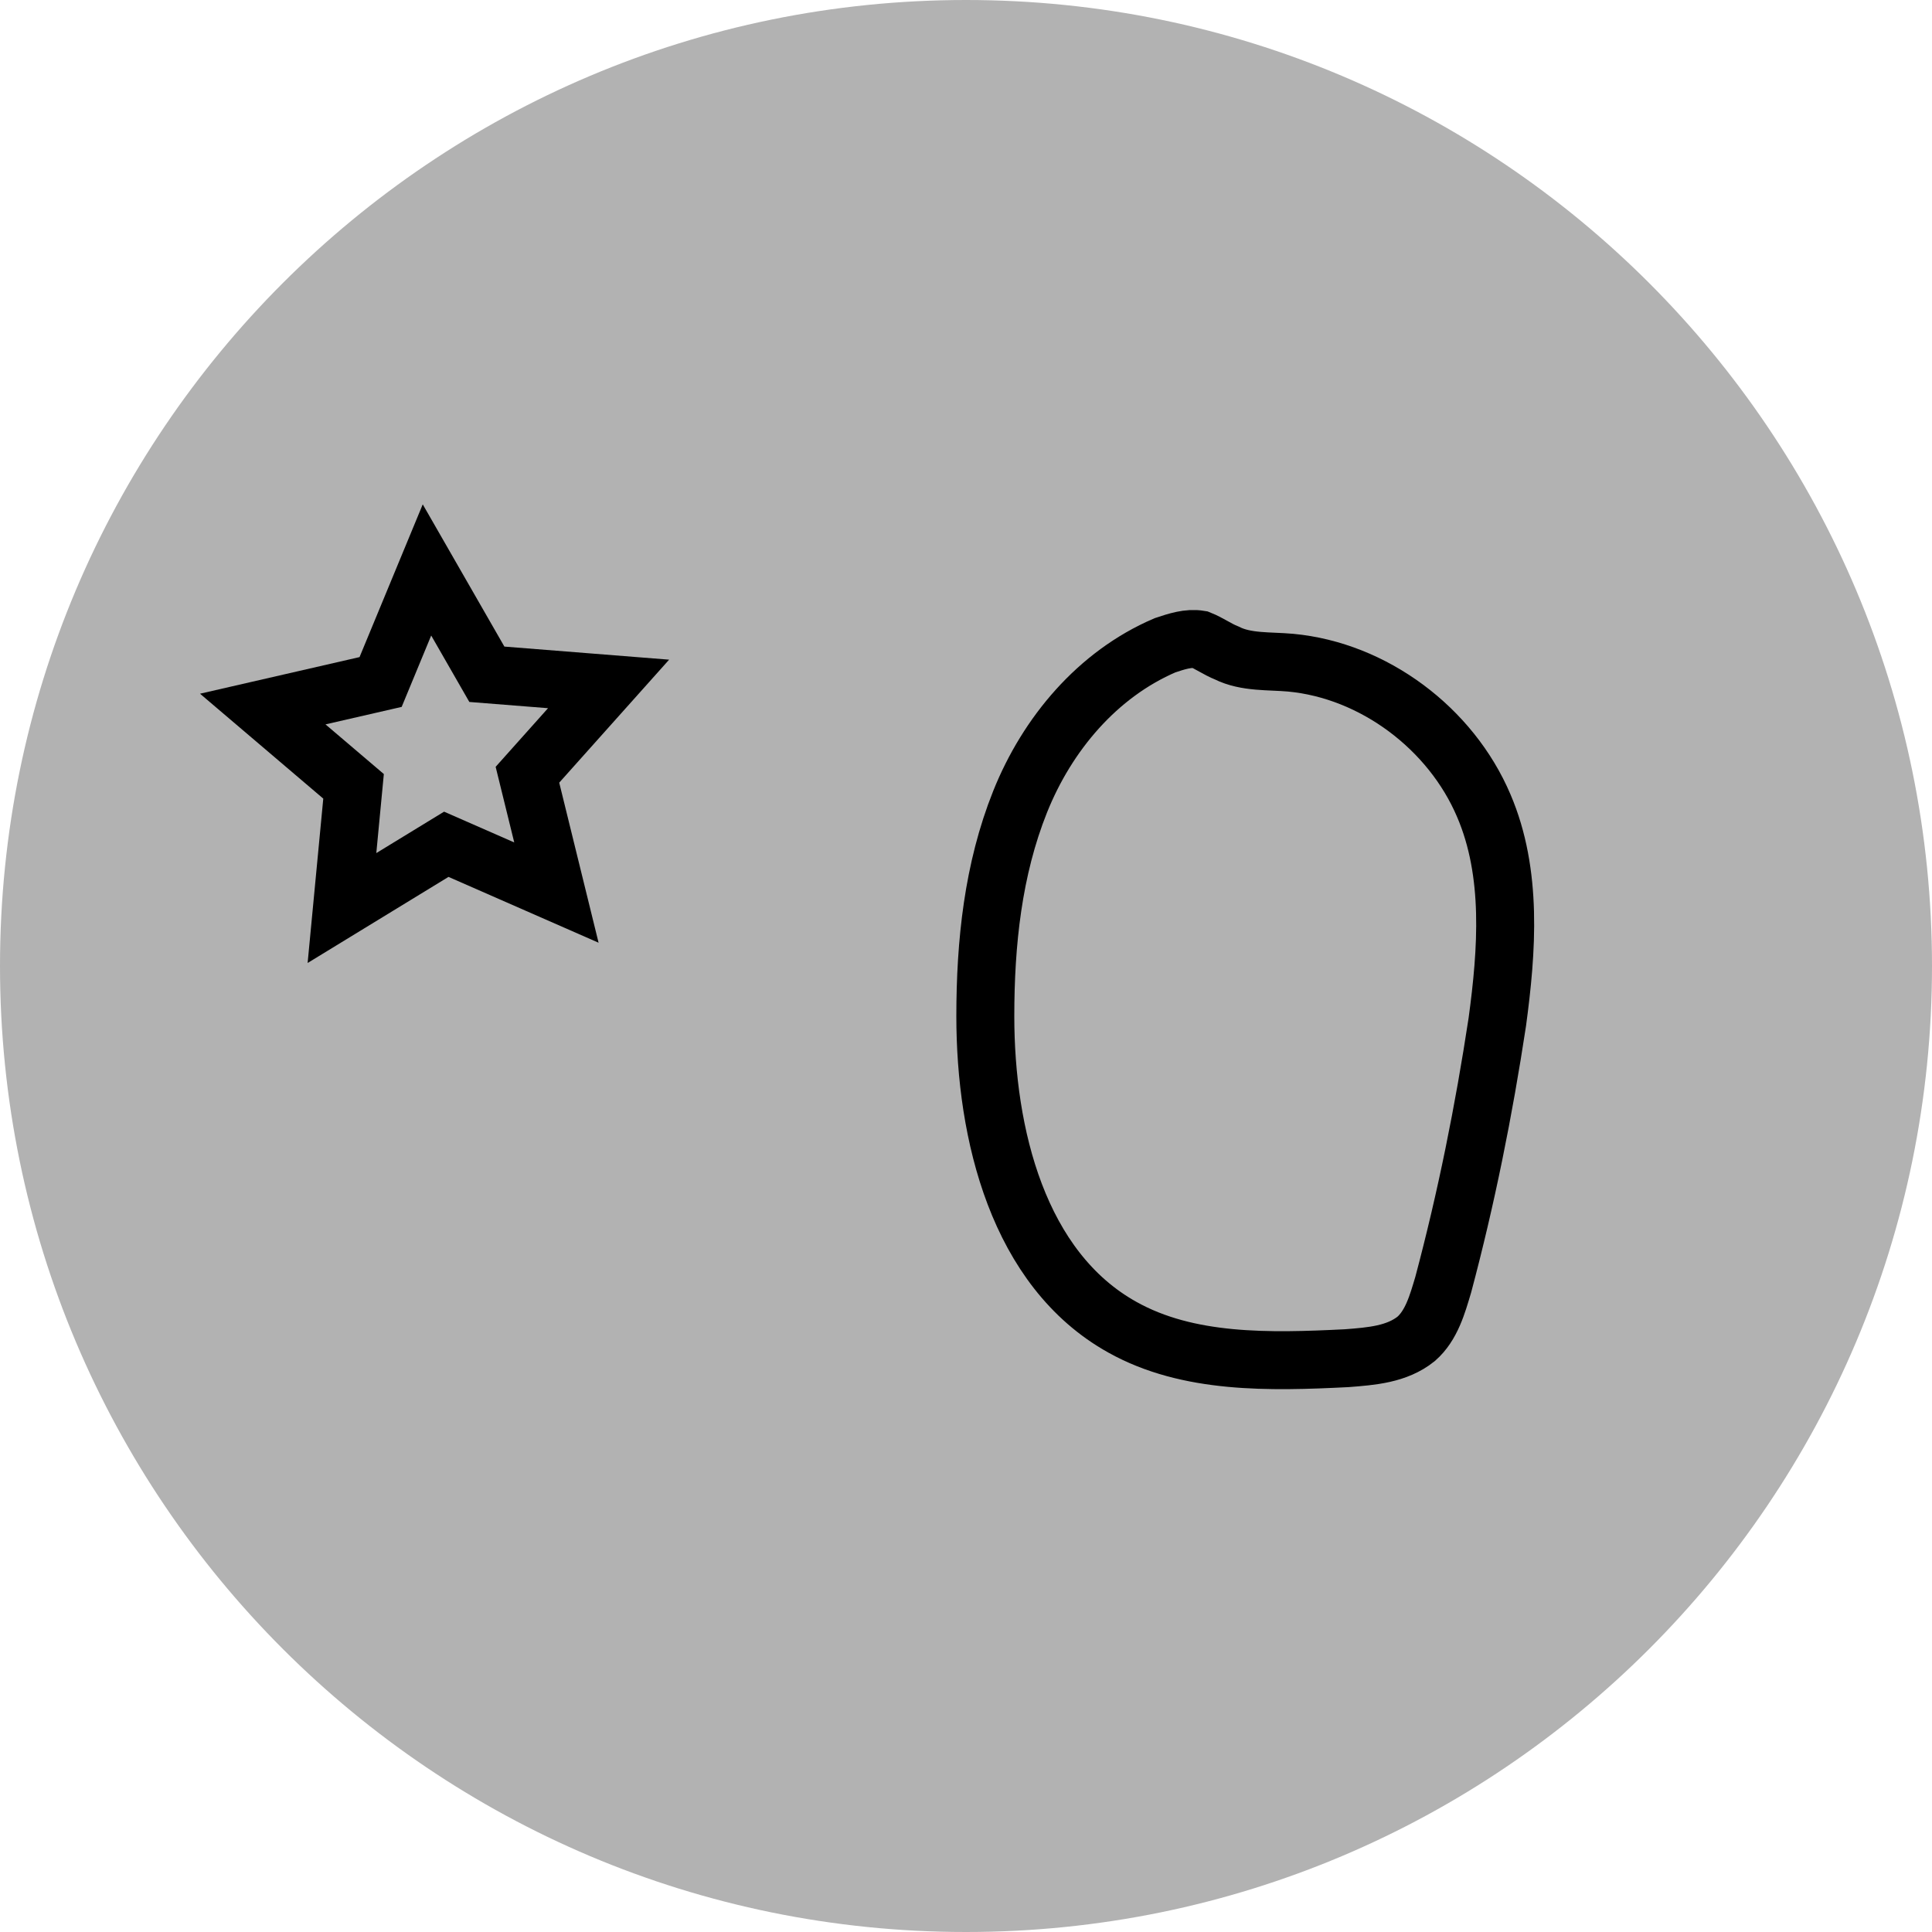
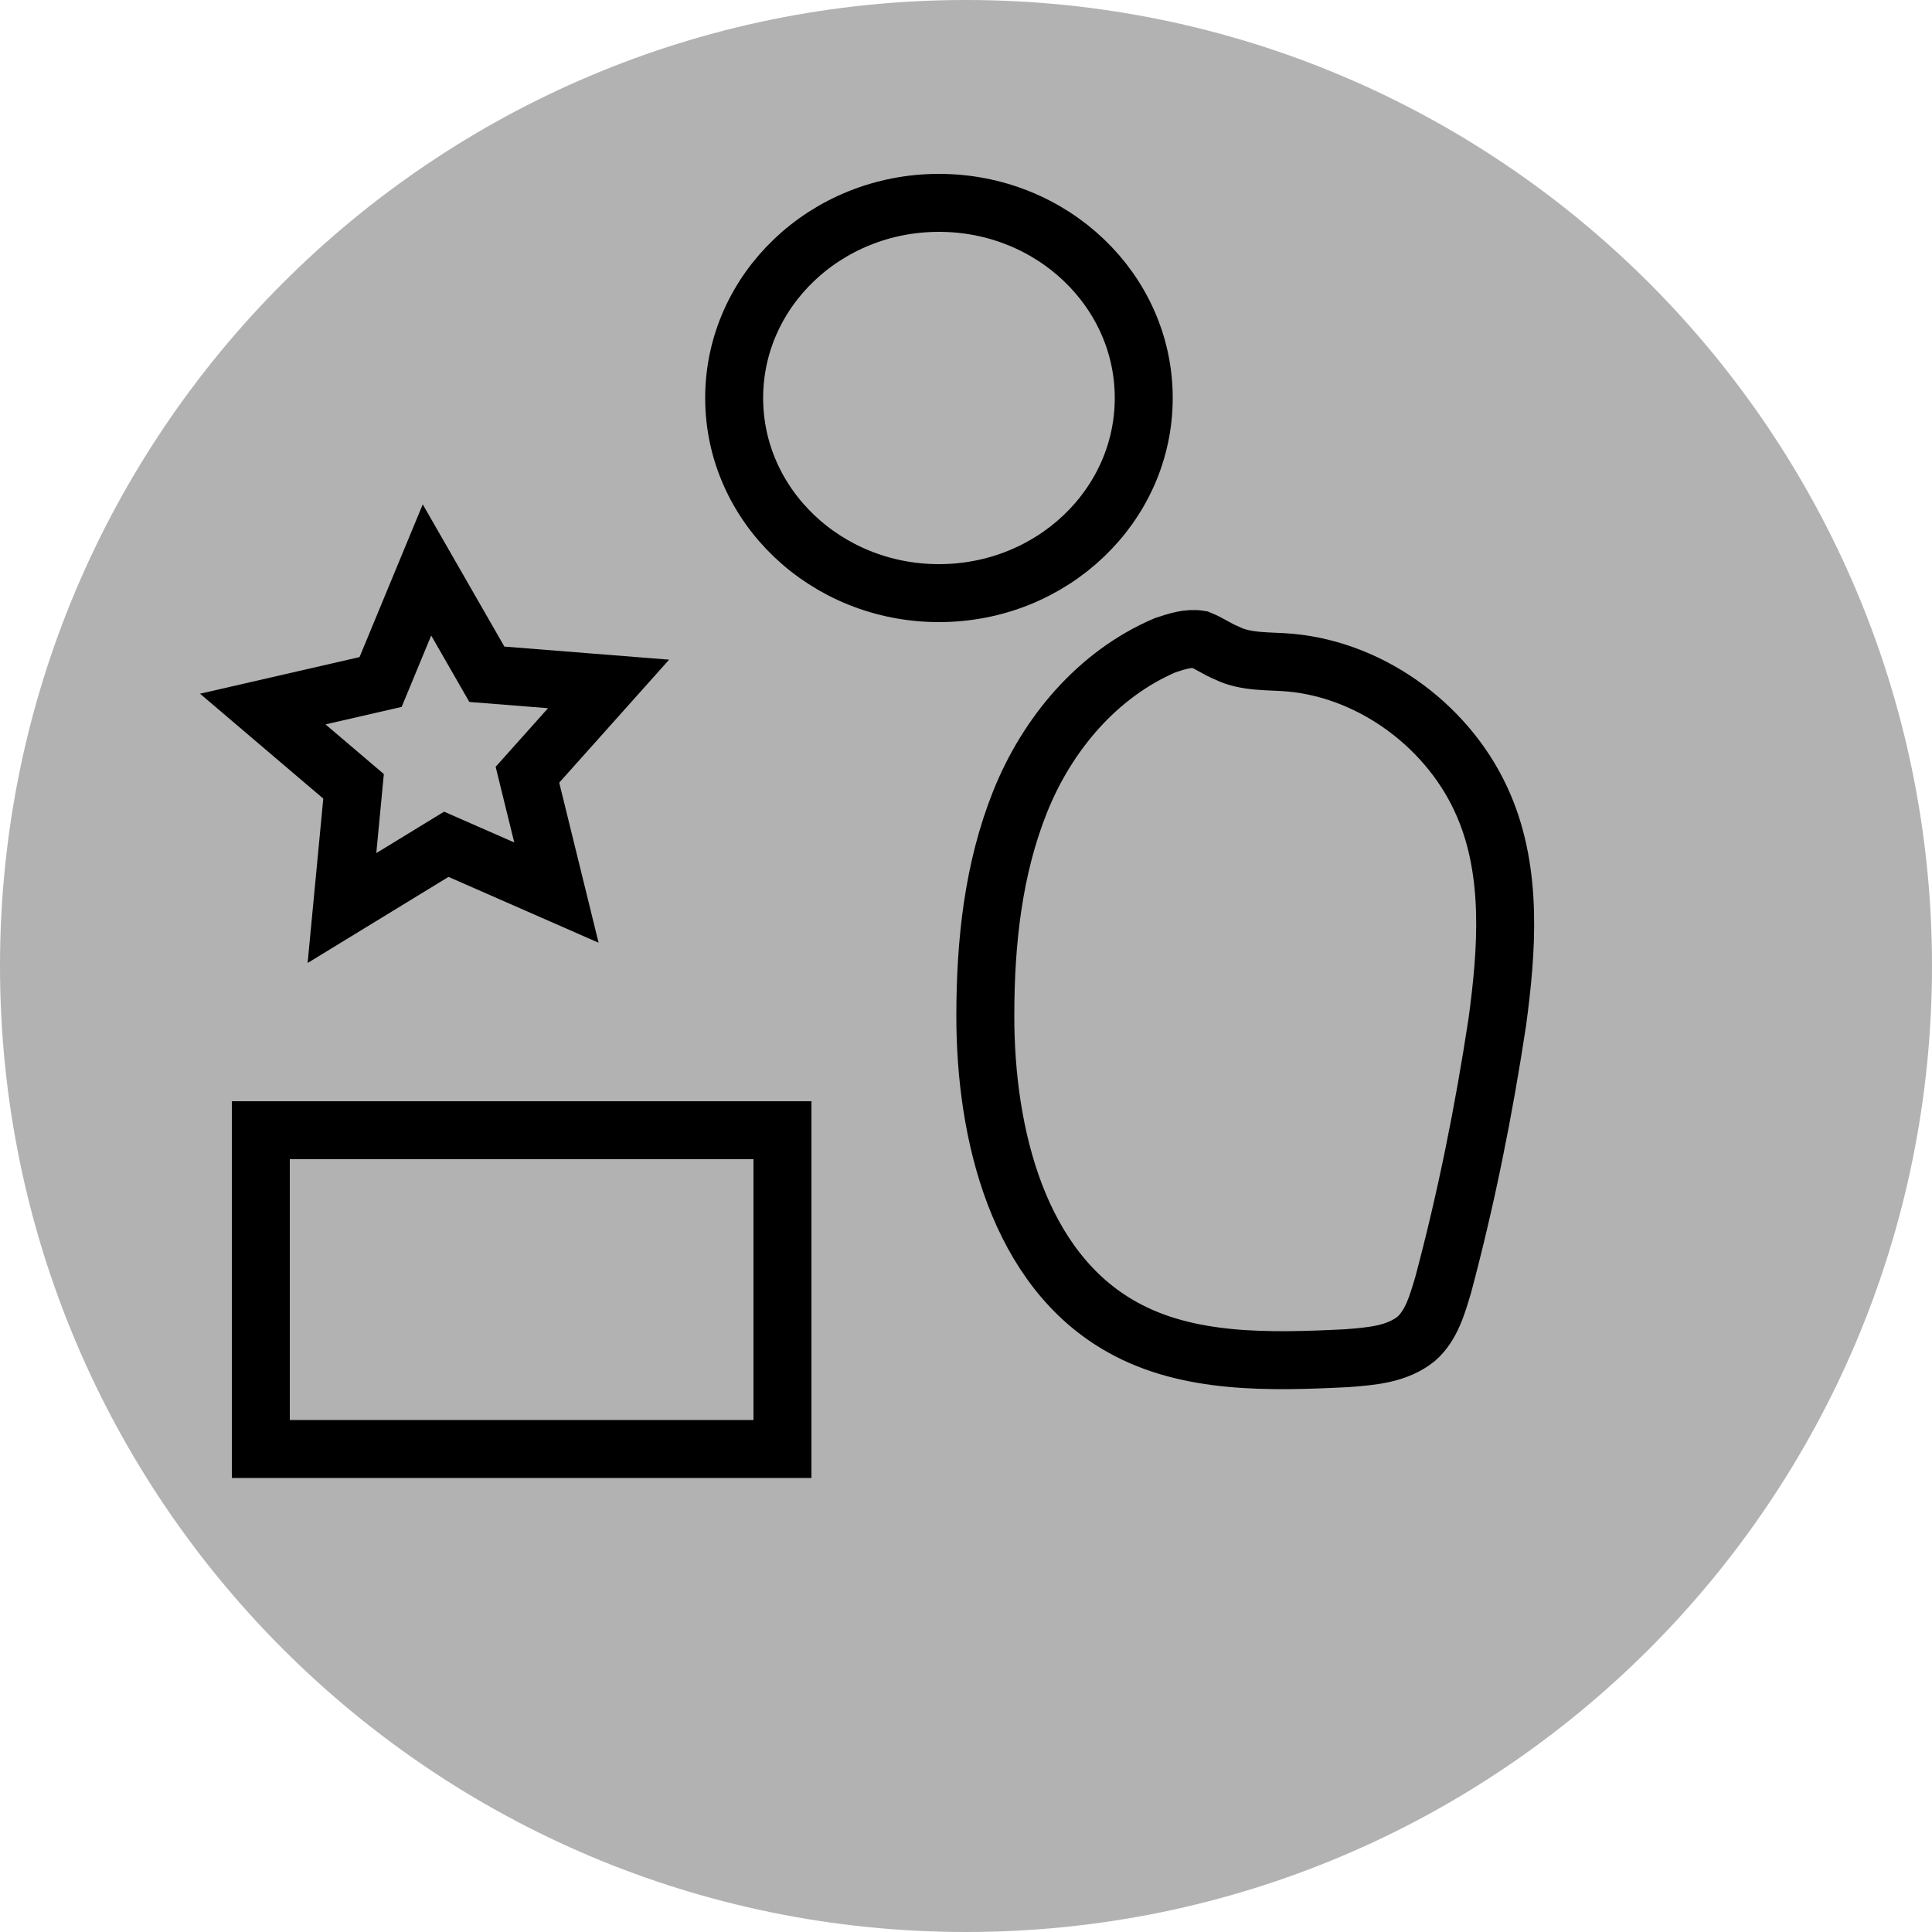
<svg xmlns="http://www.w3.org/2000/svg" version="1.1" id="Ebene_1" x="0px" y="0px" width="100px" height="100px" viewBox="0 0 100 100" enable-background="new 0 0 100 100" xml:space="preserve">
  <circle fill="#B2B2B2" cx="50" cy="50" r="50" />
  <polygon fill="none" stroke="#000000" stroke-width="3" stroke-miterlimit="2.613" points="28.8,46.2 23.1,43.7 17.7,47 18.3,40.7   13.6,36.7 19.7,35.3 22.1,29.5 25.2,34.9 31.5,35.4 27.3,40.1 " />
  <path fill="none" stroke="#000000" stroke-width="3" stroke-miterlimit="2.613" d="M63.5,33.8c-0.5-0.2-0.9-0.5-1.4-0.7  c-0.6-0.1-1.2,0.1-1.8,0.3c-3.5,1.5-6.1,4.6-7.5,8.1C51.4,45,51,48.8,51,52.6c0,6.1,1.7,13.1,7.1,16.1c3.4,1.9,7.6,1.8,11.6,1.6  c1.3-0.1,2.6-0.2,3.6-1c0.8-0.7,1.1-1.8,1.4-2.8c1.2-4.5,2.1-9,2.8-13.6c0.5-3.7,0.8-7.7-0.7-11.2c-1.7-4-5.7-7-10-7.4  C65.7,34.2,64.5,34.3,63.5,33.8z" />
+   <ellipse fill="none" stroke="#000000" stroke-width="3" stroke-miterlimit="2.613" cx="48.6" cy="20.6" rx="10.6" ry="10.1" />
+   <rect x="13.5" y="58.5" fill="none" stroke="#000000" stroke-width="3" stroke-miterlimit="2.613" width="27" height="16.5" />
</svg>
